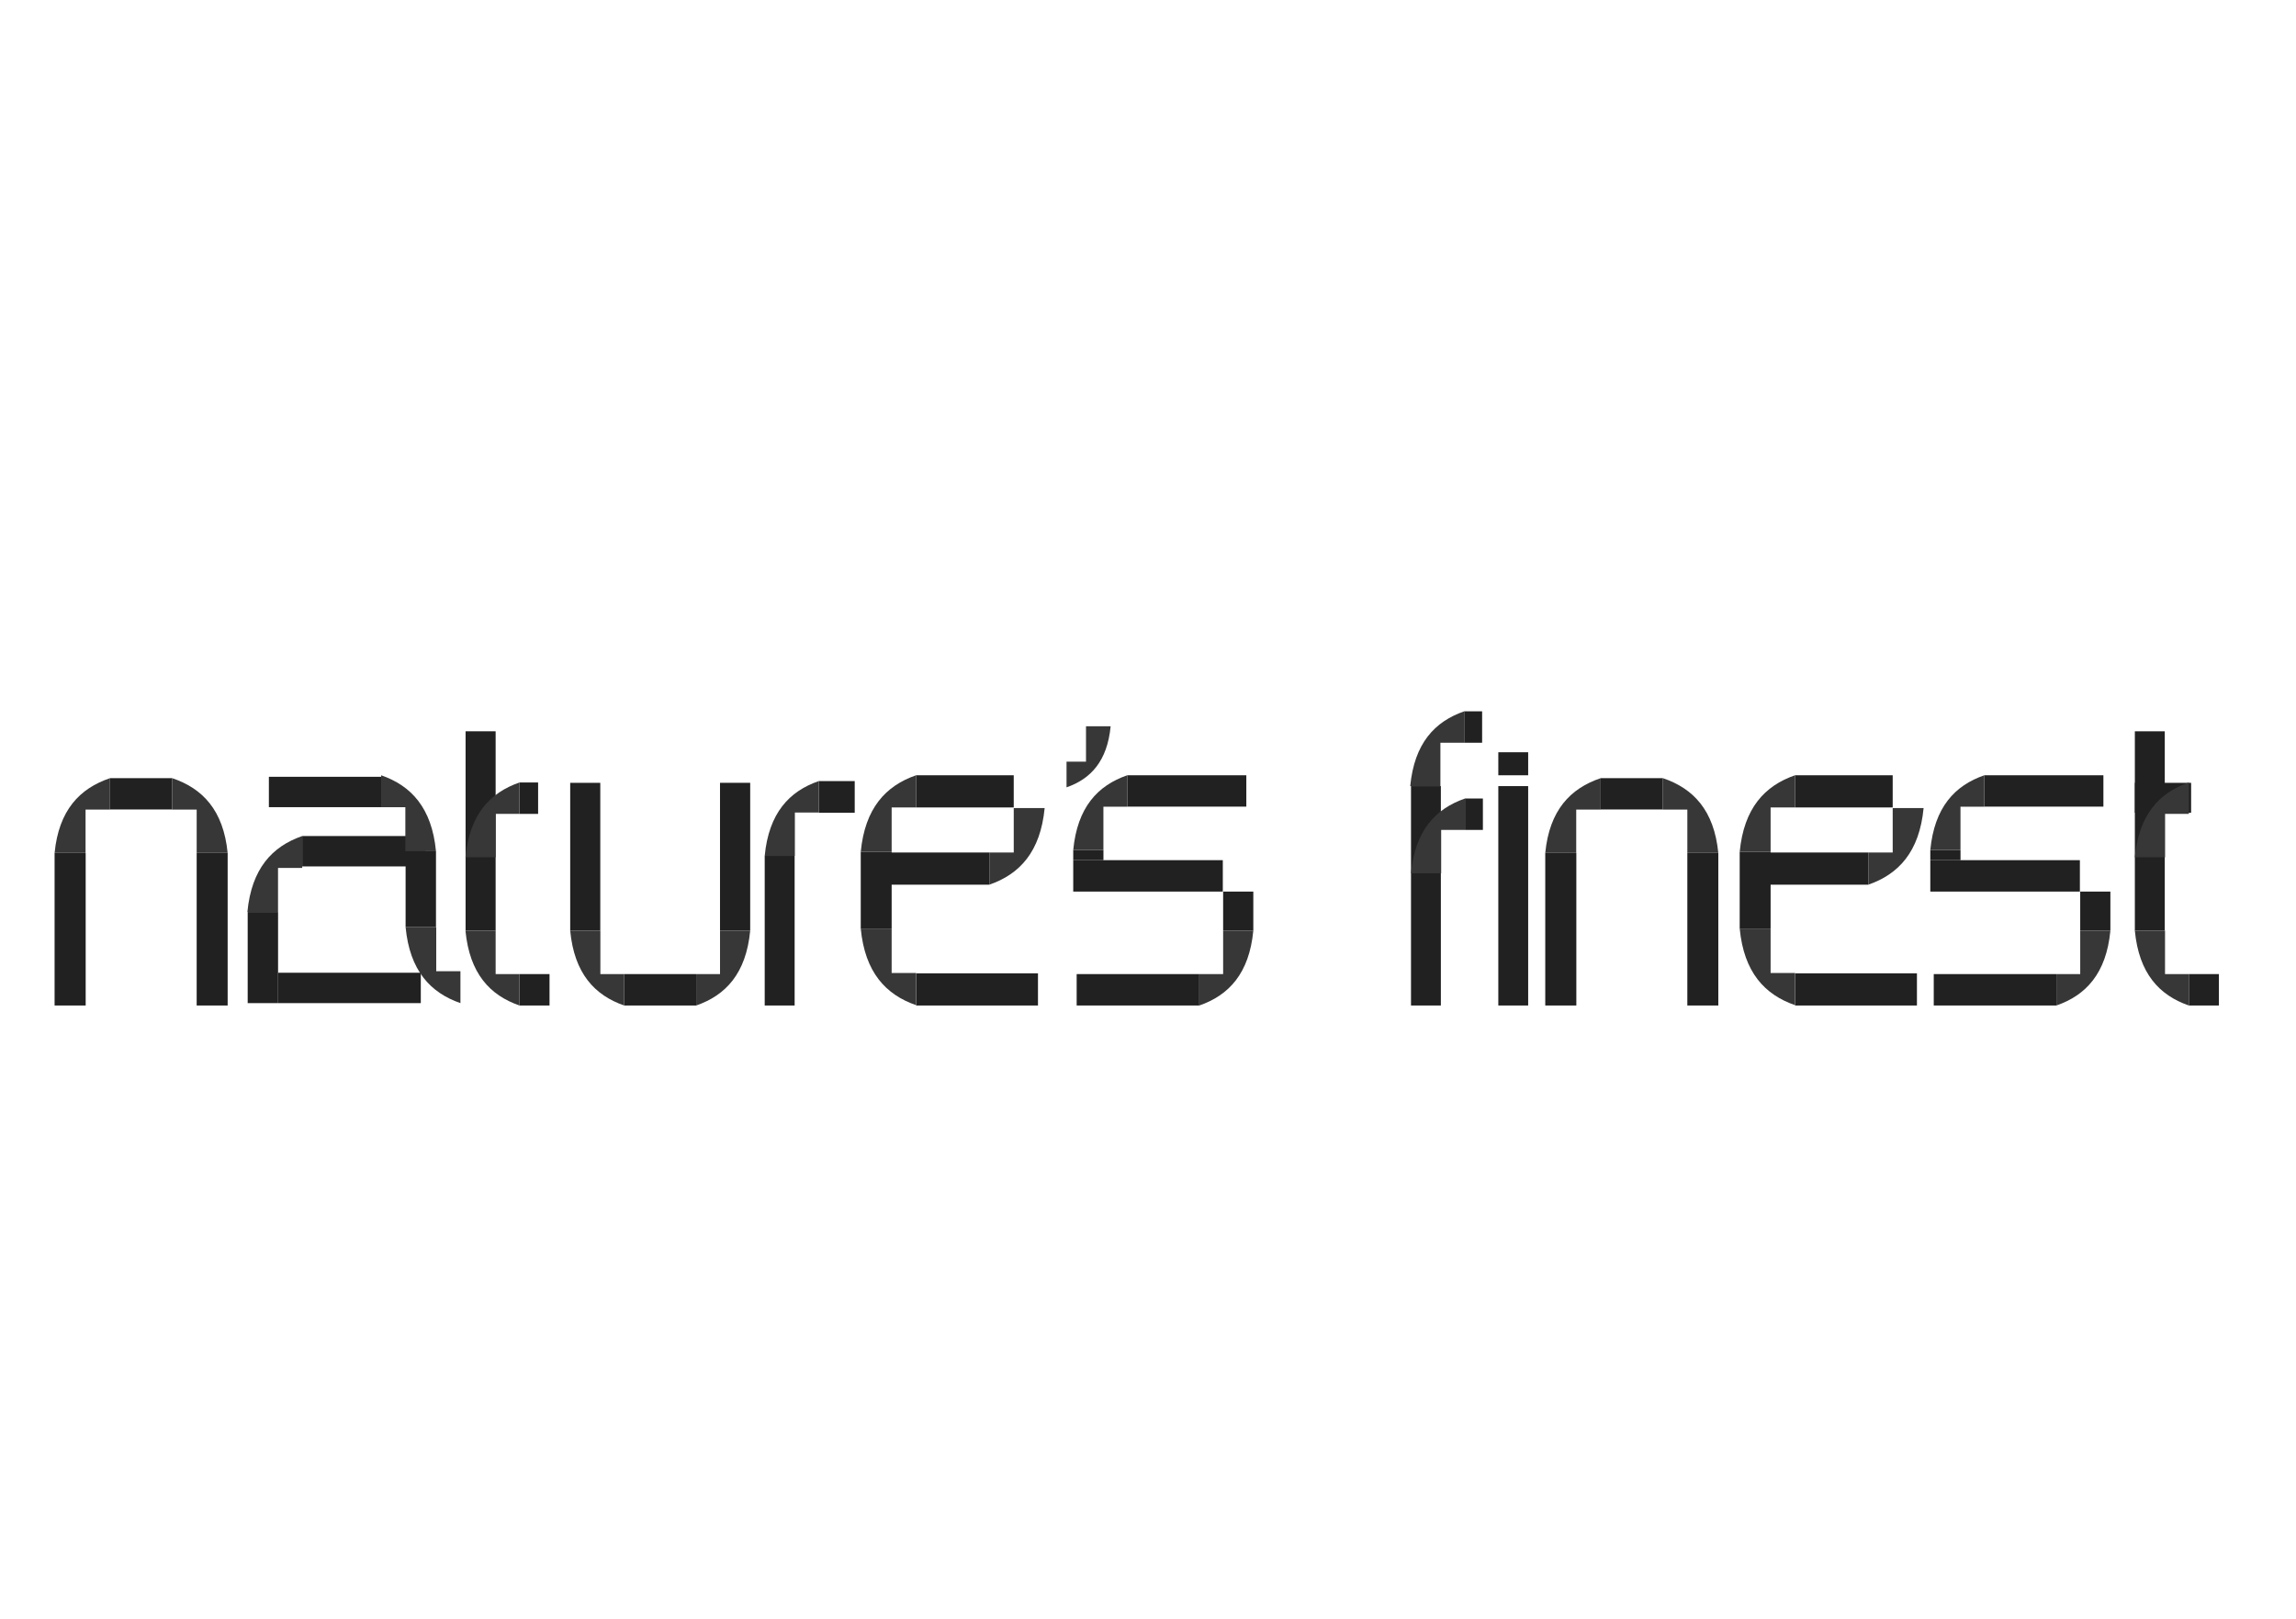
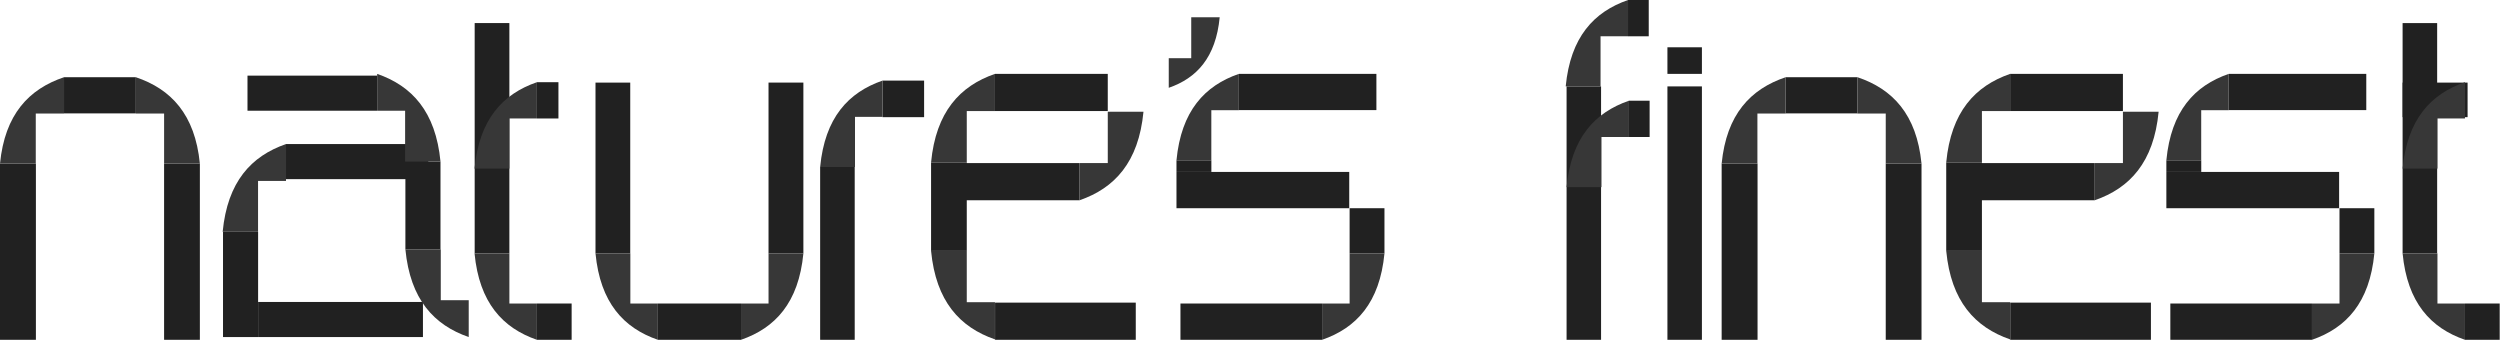
- <svg xmlns="http://www.w3.org/2000/svg" width="100%" height="100%" viewBox="0 0 2481 1749" version="1.1" xml:space="preserve" style="fill-rule:evenodd;clip-rule:evenodd;stroke-linejoin:round;stroke-miterlimit:2;">
-   <g>
-     <rect x="58.992" y="921.774" width="33.588" height="164.84" style="fill:#212121;" />
-     <rect x="212.522" y="921.774" width="33.471" height="164.84" style="fill:#212121;" />
-     <path d="M561.335,1052.662l32.476,0l0,33.952l-32.476,0l0,-33.952Z" style="fill:#212121;" />
-     <path d="M186.088,874.779l-67.197,0l0,-33.843l67.197,0l0,33.843Z" style="fill:#212121;" />
-     <path d="M674.508,1086.614l77.772,0l0,-33.952l-77.772,0l0,33.952Z" style="fill:#212121;" />
-     <path d="M561.335,879.552l20.134,0l0,-33.952l-20.134,0l0,33.952Z" style="fill:#212121;" />
-     <path d="M884.688,878.314l38.899,0l0,-34.214l-38.899,0l0,34.214Z" style="fill:#212121;" />
-     <rect x="503.098" y="790.275" width="32.468" height="215.479" style="fill:#212121;" />
-     <rect x="616.147" y="845.979" width="32.498" height="159.797" style="fill:#212121;" />
-     <rect x="778.029" y="845.957" width="32.613" height="159.819" style="fill:#212121;" />
-     <rect x="826.326" y="924.938" width="32.335" height="161.676" style="fill:#212121;" />
-     <rect x="1159.704" y="918.653" width="32.649" height="10.897" style="fill:#212121;" />
-     <path d="M1321.338,963.502l-161.634,0l0,-33.952l161.634,0l0,33.952Z" style="fill:#212121;" />
-     <path d="M1218.066,837.815l128.683,0l0,33.889l-128.683,0l0,-33.889Z" style="fill:#212121;" />
-     <path d="M1163.423,1086.606l132.511,0l0,-33.937l-132.511,0l0,33.937Z" style="fill:#212121;" />
-     <rect x="1321.691" y="963.502" width="32.605" height="42.274" style="fill:#212121;" />
-     <path d="M561.335,1052.662l0,33.952c-31.946,-11.05 -53.939,-34.647 -58.362,-80.838l32.605,0l0,46.886l25.756,0Z" style="fill:#373737;" />
-     <path d="M752.28,1052.662l0,33.952c31.946,-11.05 53.939,-34.647 58.362,-80.838l-32.605,0l0,46.886l-25.756,0Z" style="fill:#373737;" />
-     <path d="M884.688,878.052l0,-33.952c-31.946,11.05 -53.939,34.647 -58.362,80.838l32.605,0l0,-46.886l25.756,0Z" style="fill:#373737;" />
-     <path d="M561.335,879.552l0,-33.952c-31.946,11.05 -53.939,34.647 -58.362,80.838l32.605,0l0,-46.886l25.756,0Z" style="fill:#373737;" />
-     <path d="M1582.98,862.917l19.392,0l0,33.952l-19.392,0l0,-33.952Z" style="fill:#212121;" />
-     <rect x="1524.689" y="849.533" width="32.265" height="237.081" style="fill:#212121;" />
-     <rect x="1619.039" y="849.533" width="32.265" height="237.081" style="fill:#212121;" />
-     <rect x="1619.039" y="812.935" width="32.265" height="24.88" style="fill:#212121;" />
-     <path d="M1583.051,896.869l0,-33.952c-31.946,11.05 -53.939,34.647 -58.362,80.838l32.605,0l0,-46.886l25.756,0Z" style="fill:#373737;" />
-     <path d="M1582.152,768.695l19.392,0l0,33.952l-19.392,0l0,-33.952Z" style="fill:#212121;" />
-     <path d="M1582.223,802.647l0,-33.952c-31.946,11.05 -53.939,34.647 -58.362,80.838l32.605,0l0,-46.886l25.756,0Z" style="fill:#373737;" />
-     <path d="M2365.225,1052.662l32.476,0l0,33.952l-32.476,0l0,-33.952Z" style="fill:#212121;" />
-     <path d="M2306.864,878.314l60.804,0l0,-32.335l-60.804,0l0,32.335Z" style="fill:#212121;" />
-     <rect x="2306.864" y="790.297" width="32.335" height="215.479" style="fill:#212121;" />
-     <path d="M2365.225,1052.662l0,33.952c-31.946,-11.05 -53.939,-34.647 -58.362,-80.838l32.605,0l0,46.886l25.756,0Z" style="fill:#373737;" />
-     <path d="M2365.225,879.552l0,-33.952c-31.946,11.05 -53.939,34.647 -58.362,80.838l32.605,0l0,-46.886l25.756,0Z" style="fill:#373737;" />
-     <path d="M1218.066,871.767l0,-33.952c-31.946,11.05 -53.939,34.647 -58.362,80.838l32.605,0l0,-46.886l25.756,0Z" style="fill:#373737;" />
-     <path d="M1295.934,1052.662l0,33.952c31.946,-11.05 53.939,-34.647 58.362,-80.838l-32.605,0l0,46.886l-25.756,0Z" style="fill:#373737;" />
-     <g>
-       <path d="M1152.469,823.117l0,27.729c26.091,-9.025 44.053,-28.297 47.665,-66.022l-26.629,0l0,38.292l-21.035,0Z" style="fill:#373737;" />
+ <svg xmlns="http://www.w3.org/2000/svg" width="100%" height="100%" viewBox="0 0 2339 318" version="1.1" xml:space="preserve" style="fill-rule:evenodd;clip-rule:evenodd;stroke-linejoin:round;stroke-miterlimit:2;">
+   <g transform="matrix(1,0,0,1,-58.99181,-768.6952)">
+     <g transform="matrix(1.053249,0,0,1.053249,-65.40762,-57.86059)">
+       <g transform="matrix(1.35,0,0,1.472318,-16974.803,-1973.952)">
+         <rect x="12661.417" y="1972.441" width="23.622" height="106.299" style="fill:rgb(33,33,33);" />
+       </g>
+       <g transform="matrix(1.345285,0,0,1.472318,-16769.342,-1973.952)">
+         <rect x="12661.417" y="1972.441" width="23.622" height="106.299" style="fill:rgb(33,33,33);" />
+       </g>
+       <g transform="matrix(0,-1.364638,0.290067,0,22.91702,18364.864)">
+         <rect x="12661.417" y="1972.441" width="23.622" height="106.299" style="fill:rgb(33,33,33);" />
+       </g>
+       <g transform="matrix(0,1.360259,-0.600187,0,1422.613,-16369.445)">
+         <rect x="12661.417" y="1972.441" width="23.622" height="106.299" style="fill:rgb(33,33,33);" />
+       </g>
+       <g transform="matrix(-0,1.364647,0.694641,-0,-667.6302,-16223.984)">
+         <rect x="12661.417" y="1972.441" width="23.622" height="106.299" style="fill:rgb(33,33,33);" />
+       </g>
+       <g transform="matrix(-0,1.364639,0.179837,-0,240.3393,-16420.483)">
+         <rect x="12661.417" y="1972.441" width="23.622" height="106.299" style="fill:rgb(33,33,33);" />
+       </g>
+       <g transform="matrix(-0,1.375176,0.347434,0,216.7688,-16555.315)">
+         <rect x="12661.417" y="1972.441" width="23.622" height="106.299" style="fill:rgb(33,33,33);" />
+       </g>
+       <g transform="matrix(1.305,0,0,1.924619,-15983.387,-2990.94)">
+         <rect x="12661.417" y="1972.441" width="23.622" height="106.299" style="fill:rgb(33,33,33);" />
+       </g>
+       <g transform="matrix(1.306207,0,0,1.427279,-15891.334,-1957.079)">
+         <rect x="12661.417" y="1972.441" width="23.622" height="106.299" style="fill:rgb(33,33,33);" />
+       </g>
+       <g transform="matrix(1.310802,0,0,1.427471,-15795.821,-1957.477)">
+         <rect x="12661.417" y="1972.441" width="23.622" height="106.299" style="fill:rgb(33,33,33);" />
+       </g>
+       <g transform="matrix(1.299655,0,0,1.444061,-15608.826,-1915.214)">
+         <rect x="12661.417" y="1972.441" width="23.622" height="106.299" style="fill:rgb(33,33,33);" />
+       </g>
+       <g transform="matrix(1.312254,0,0,0.097329,-15451.818,735.1692)">
+         <rect x="12661.417" y="1972.441" width="23.622" height="106.299" style="fill:rgb(33,33,33);" />
+       </g>
+       <g transform="matrix(0,1.364638,-1.443681,0,4164.213,-16340.759)">
+         <rect x="12661.417" y="1972.441" width="23.622" height="106.299" style="fill:rgb(33,33,33);" />
+       </g>
+       <g transform="matrix(0,-1.362119,1.149371,0,-1048.481,18128.921)">
+         <rect x="12661.417" y="1972.441" width="23.622" height="106.299" style="fill:rgb(33,33,33);" />
+       </g>
+       <g transform="matrix(-0,1.364031,1.183562,0,-1167.8,-16216.181)">
+         <rect x="12661.417" y="1972.441" width="23.622" height="106.299" style="fill:rgb(33,33,33);" />
+       </g>
+       <g transform="matrix(-1.310514,0,0,0.377579,17940.888,224.9742)">
+         <rect x="12661.417" y="1972.441" width="23.622" height="106.299" style="fill:rgb(33,33,33);" />
+       </g>
+       <g transform="matrix(1.971845,0,0,1.540319,-23708.142,-2000.572)">
+         <path d="M12325.105,1983.323L12325.105,2004.251C12309.723,1997.44 12299.133,1982.894 12297.004,1954.422L12312.704,1954.422L12312.704,1983.323L12325.105,1983.323Z" style="fill:rgb(55,55,55);" />
+       </g>
+       <g transform="matrix(-1.971845,0,0,1.540319,25079.547,-2000.572)">
+         <path d="M12325.105,1983.323L12325.105,2004.251C12309.723,1997.44 12299.133,1982.894 12297.004,1954.422L12312.704,1954.422L12312.704,1983.323L12325.105,1983.323Z" style="fill:rgb(55,55,55);" />
+       </g>
+       <g transform="matrix(1.971845,0,0,-1.540319,-23401.136,3943.546)">
+         <path d="M12325.105,1983.323L12325.105,2004.251C12309.723,1997.44 12299.133,1982.894 12297.004,1954.422L12312.704,1954.422L12312.704,1983.323L12325.105,1983.323Z" style="fill:rgb(55,55,55);" />
+       </g>
+       <g transform="matrix(1.971845,0,0,-1.540319,-23708.142,3944.97)">
+         <path d="M12325.105,1983.323L12325.105,2004.251C12309.723,1997.44 12299.133,1982.894 12297.004,1954.422L12312.704,1954.422L12312.704,1983.323L12325.105,1983.323Z" style="fill:rgb(55,55,55);" />
+       </g>
+       <g transform="matrix(-0,-1.364638,0.173209,0,1223.408,18184.712)">
+         <rect x="12661.417" y="1972.441" width="23.622" height="106.299" style="fill:rgb(33,33,33);" />
+       </g>
+       <g transform="matrix(1.296832,-0,0,-2.117558,-14910.029,5263.373)">
+         <rect x="12661.417" y="1972.441" width="23.622" height="106.299" style="fill:rgb(33,33,33);" />
+       </g>
+       <g transform="matrix(1.296832,-0,0,-2.117558,-14820.449,5263.373)">
+         <rect x="12661.417" y="1972.441" width="23.622" height="106.299" style="fill:rgb(33,33,33);" />
+       </g>
+       <g transform="matrix(1.296832,0,-0,-0.222222,-14820.449,1288.714)">
+         <rect x="12661.417" y="1972.441" width="23.622" height="106.299" style="fill:rgb(33,33,33);" />
+       </g>
+       <g transform="matrix(1.971845,0,0,-1.540319,-22738.08,3961.412)">
+         <path d="M12325.105,1983.323L12325.105,2004.251C12309.723,1997.44 12299.133,1982.894 12297.004,1954.422L12312.704,1954.422L12312.704,1983.323L12325.105,1983.323Z" style="fill:rgb(55,55,55);" />
+       </g>
+       <g transform="matrix(-0,-1.364638,0.173209,0,1222.622,18095.254)">
+         <rect x="12661.417" y="1972.441" width="23.622" height="106.299" style="fill:rgb(33,33,33);" />
+       </g>
+       <g transform="matrix(1.971845,0,0,-1.540319,-22738.866,3871.954)">
+         <path d="M12325.105,1983.323L12325.105,2004.251C12309.723,1997.44 12299.133,1982.894 12297.004,1954.422L12312.704,1954.422L12312.704,1983.323L12325.105,1983.323Z" style="fill:rgb(55,55,55);" />
+       </g>
+       <g transform="matrix(0,-1.364638,0.290067,0,1735.609,18364.864)">
+         <rect x="12661.417" y="1972.441" width="23.622" height="106.299" style="fill:rgb(33,33,33);" />
+       </g>
+       <g transform="matrix(-0,1.299655,0.543088,0,1181.128,-15597.332)">
+         <rect x="12661.417" y="1972.441" width="23.622" height="106.299" style="fill:rgb(33,33,33);" />
+       </g>
+       <g transform="matrix(1.299655,0,0,1.924619,-14203.139,-2990.92)">
+         <rect x="12661.417" y="1972.441" width="23.622" height="106.299" style="fill:rgb(33,33,33);" />
+       </g>
+       <g transform="matrix(1.971845,0,0,1.540319,-21995.449,-2000.572)">
+         <path d="M12325.105,1983.323L12325.105,2004.251C12309.723,1997.44 12299.133,1982.894 12297.004,1954.422L12312.704,1954.422L12312.704,1983.323L12325.105,1983.323Z" style="fill:rgb(55,55,55);" />
+       </g>
+       <g transform="matrix(1.971845,0,0,-1.540319,-21995.449,3944.97)">
+         <path d="M12325.105,1983.323L12325.105,2004.251C12309.723,1997.44 12299.133,1982.894 12297.004,1954.422L12312.704,1954.422L12312.704,1983.323L12325.105,1983.323Z" style="fill:rgb(55,55,55);" />
+       </g>
+       <g transform="matrix(1.971845,0,0,-1.540319,-23084.613,3937.579)">
+         <path d="M12325.105,1983.323L12325.105,2004.251C12309.723,1997.44 12299.133,1982.894 12297.004,1954.422L12312.704,1954.422L12312.704,1983.323L12325.105,1983.323Z" style="fill:rgb(55,55,55);" />
+       </g>
+       <g transform="matrix(-1.971845,0,0,1.540319,25595.716,-2000.572)">
+         <path d="M12325.105,1983.323L12325.105,2004.251C12309.723,1997.44 12299.133,1982.894 12297.004,1954.422L12312.704,1954.422L12312.704,1983.323L12325.105,1983.323Z" style="fill:rgb(55,55,55);" />
+       </g>
+       <g transform="matrix(-1.61043,0,0,1.257998,21005.03,-1658.577)">
+         <path d="M12325.105,1983.323L12325.105,2004.251C12309.723,1997.44 12299.133,1982.894 12297.004,1954.422L12312.704,1954.422L12312.704,1983.323L12325.105,1983.323Z" style="fill:rgb(55,55,55);" />
+       </g>
+       <g transform="matrix(1.312254,0,0,0.097329,-14572.505,735.1692)">
+         <rect x="12661.417" y="1972.441" width="23.622" height="106.299" style="fill:rgb(33,33,33);" />
+       </g>
+       <g transform="matrix(0,1.364638,-1.443681,0,5043.526,-16340.759)">
+         <rect x="12661.417" y="1972.441" width="23.622" height="106.299" style="fill:rgb(33,33,33);" />
+       </g>
+       <g transform="matrix(0,-1.362119,1.149371,0,-169.1682,18128.921)">
+         <rect x="12661.417" y="1972.441" width="23.622" height="106.299" style="fill:rgb(33,33,33);" />
+       </g>
+       <g transform="matrix(-0,1.364031,1.183562,0,-288.4875,-16216.181)">
+         <rect x="12661.417" y="1972.441" width="23.622" height="106.299" style="fill:rgb(33,33,33);" />
+       </g>
+       <g transform="matrix(-1.310514,0,0,0.377579,18820.201,224.9742)">
+         <rect x="12661.417" y="1972.441" width="23.622" height="106.299" style="fill:rgb(33,33,33);" />
+       </g>
+       <g transform="matrix(1.971845,0,0,-1.540319,-22205.3,3937.579)">
+         <path d="M12325.105,1983.323L12325.105,2004.251C12309.723,1997.44 12299.133,1982.894 12297.004,1954.422L12312.704,1954.422L12312.704,1983.323L12325.105,1983.323Z" style="fill:rgb(55,55,55);" />
+       </g>
+       <g transform="matrix(-1.971845,0,0,1.540319,26475.029,-2000.572)">
+         <path d="M12325.105,1983.323L12325.105,2004.251C12309.723,1997.44 12299.133,1982.894 12297.004,1954.422L12312.704,1954.422L12312.704,1983.323L12325.105,1983.323Z" style="fill:rgb(55,55,55);" />
+       </g>
+       <g transform="matrix(1.971845,0,0,1.540319,-23600.69,-2000.572)">
+         <path d="M12325.105,1983.323L12325.105,2004.251C12309.723,1997.44 12299.133,1982.894 12297.004,1954.422L12312.704,1954.422L12312.704,1983.323L12325.105,1983.323Z" style="fill:rgb(55,55,55);" />
+       </g>
+       <g transform="matrix(-2.023799,-0,-0,-1.540319,25182.317,3940.542)">
+         <path d="M12325.105,1983.323L12325.105,2004.251C12309.723,1997.44 12299.133,1982.894 12297.004,1954.422L12312.704,1954.422L12312.704,1983.323L12325.105,1983.323Z" style="fill:rgb(55,55,55);" />
+       </g>
+       <g transform="matrix(2.023799,-0,0,-1.540319,-24768.555,3940.542)">
+         <path d="M12325.105,1983.323L12325.105,2004.251C12309.723,1997.44 12299.133,1982.894 12297.004,1954.422L12312.704,1954.422L12312.704,1983.323L12325.105,1983.323Z" style="fill:rgb(55,55,55);" />
+       </g>
+       <g transform="matrix(1.35,0,0,1.472318,-15445.466,-1973.952)">
+         <rect x="12661.417" y="1972.441" width="23.622" height="106.299" style="fill:rgb(33,33,33);" />
+       </g>
+       <g transform="matrix(1.345285,0,0,1.472318,-15240.005,-1973.952)">
+         <rect x="12661.417" y="1972.441" width="23.622" height="106.299" style="fill:rgb(33,33,33);" />
+       </g>
+       <g transform="matrix(0,1.360259,-0.600187,0,2951.95,-16369.445)">
+         <rect x="12661.417" y="1972.441" width="23.622" height="106.299" style="fill:rgb(33,33,33);" />
+       </g>
+       <g transform="matrix(-2.023799,-0,-0,-1.540319,26711.654,3940.542)">
+         <path d="M12325.105,1983.323L12325.105,2004.251C12309.723,1997.44 12299.133,1982.894 12297.004,1954.422L12312.704,1954.422L12312.704,1983.323L12325.105,1983.323Z" style="fill:rgb(55,55,55);" />
+       </g>
+       <g transform="matrix(2.023799,-0,0,-1.540319,-23239.219,3940.542)">
+         <path d="M12325.105,1983.323L12325.105,2004.251C12309.723,1997.44 12299.133,1982.894 12297.004,1954.422L12312.704,1954.422L12312.704,1983.323L12325.105,1983.323Z" style="fill:rgb(55,55,55);" />
+       </g>
+       <g transform="matrix(1.319561,0,0,1.319561,-260.5591,180.2231)">
+         <g transform="matrix(-0,1,0.901087,0,-1297.842,-12106.299)">
+           <rect x="12661.417" y="1972.441" width="23.622" height="106.299" style="fill:rgb(33,33,33);" />
+         </g>
+         <g transform="matrix(0,1,-0.821136,0,2160.5,-12152.362)">
+           <rect x="12661.417" y="1972.441" width="23.622" height="106.299" style="fill:rgb(33,33,33);" />
+         </g>
+         <g transform="matrix(-0,1,1.043901,0,-1598.317,-12000)">
+           <rect x="12661.417" y="1972.441" width="23.622" height="106.299" style="fill:rgb(33,33,33);" />
+         </g>
+         <g transform="matrix(1,0,0,0.666667,-12224.323,-700.7874)">
+           <rect x="12661.417" y="1972.441" width="23.622" height="106.299" style="fill:rgb(33,33,33);" />
+         </g>
+         <g transform="matrix(1,0,0,0.555556,-12101.546,-528.8714)">
+           <rect x="12661.417" y="1972.441" width="23.622" height="106.299" style="fill:rgb(33,33,33);" />
+         </g>
+         <g transform="matrix(1.517206,0,0,1.185175,-18097.222,-1690.349)">
+           <path d="M12325.105,1983.323L12325.105,2004.251C12309.723,1997.44 12299.133,1982.894 12297.004,1954.422L12312.704,1954.422L12312.704,1983.323L12325.105,1983.323Z" style="fill:rgb(55,55,55);" />
+         </g>
+         <g transform="matrix(-1.517206,0,0,-1.185175,19240.586,2883.262)">
+           <path d="M12325.105,1983.323L12325.105,2004.251C12309.723,1997.44 12299.133,1982.894 12297.004,1954.422L12312.704,1954.422L12312.704,1983.323L12325.105,1983.323Z" style="fill:rgb(55,55,55);" />
+         </g>
+         <g transform="matrix(1.517206,0,0,-1.185175,-18220.229,2930.506)">
+           <path d="M12325.105,1983.323L12325.105,2004.251C12309.723,1997.44 12299.133,1982.894 12297.004,1954.422L12312.704,1954.422L12312.704,1983.323L12325.105,1983.323Z" style="fill:rgb(55,55,55);" />
+         </g>
+       </g>
+       <g transform="matrix(0,-1.397817,1.175796,0,-1317.166,18784.954)">
+         <rect x="12661.417" y="1972.441" width="23.622" height="106.299" style="fill:rgb(33,33,33);" />
+       </g>
+       <g transform="matrix(0,1.397817,-1.212197,0,3468.087,-16768.705)">
+         <rect x="12661.417" y="1972.441" width="23.622" height="106.299" style="fill:rgb(33,33,33);" />
+       </g>
+       <g transform="matrix(0,-1.397815,0.942598,0,-857.2834,18581.731)">
+         <rect x="12661.417" y="1972.441" width="23.622" height="106.299" style="fill:rgb(33,33,33);" />
+       </g>
+       <g transform="matrix(1.342376,0,0,0.739586,-16051.203,-529.7777)">
+         <rect x="12661.417" y="1972.441" width="23.622" height="106.299" style="fill:rgb(33,33,33);" />
+       </g>
+       <g transform="matrix(2.019787,0,0,1.577769,-23892.151,-2075.999)">
+         <path d="M12325.105,1983.323L12325.105,2004.251C12309.723,1997.44 12299.133,1982.894 12297.004,1954.422L12312.704,1954.422L12312.704,1983.323L12325.105,1983.323Z" style="fill:rgb(55,55,55);" />
+       </g>
+       <g transform="matrix(2.019787,0,0,-1.577769,-23892.151,4012.639)">
+         <path d="M12325.105,1983.323L12325.105,2004.251C12309.723,1997.44 12299.133,1982.894 12297.004,1954.422L12312.704,1954.422L12312.704,1983.323L12325.105,1983.323Z" style="fill:rgb(55,55,55);" />
+       </g>
+       <g transform="matrix(-2.019787,0,0,1.577769,25971.186,-2199.591)">
+         <path d="M12325.105,1983.323L12325.105,2004.251C12309.723,1997.44 12299.133,1982.894 12297.004,1954.422L12312.704,1954.422L12312.704,1983.323L12325.105,1983.323Z" style="fill:rgb(55,55,55);" />
+       </g>
+       <g transform="matrix(0,-1.397817,1.175796,0,-415.407,18784.954)">
+         <rect x="12661.417" y="1972.441" width="23.622" height="106.299" style="fill:rgb(33,33,33);" />
+       </g>
+       <g transform="matrix(0,1.397817,-1.212197,0,4369.846,-16768.705)">
+         <rect x="12661.417" y="1972.441" width="23.622" height="106.299" style="fill:rgb(33,33,33);" />
+       </g>
+       <g transform="matrix(0,-1.397815,0.942598,0,44.47602,18581.731)">
+         <rect x="12661.417" y="1972.441" width="23.622" height="106.299" style="fill:rgb(33,33,33);" />
+       </g>
+       <g transform="matrix(1.342376,0,0,0.739586,-15149.444,-529.7777)">
+         <rect x="12661.417" y="1972.441" width="23.622" height="106.299" style="fill:rgb(33,33,33);" />
+       </g>
+       <g transform="matrix(2.019787,0,0,1.577769,-22990.392,-2075.999)">
+         <path d="M12325.105,1983.323L12325.105,2004.251C12309.723,1997.44 12299.133,1982.894 12297.004,1954.422L12312.704,1954.422L12312.704,1983.323L12325.105,1983.323Z" style="fill:rgb(55,55,55);" />
+       </g>
+       <g transform="matrix(2.019787,0,0,-1.577769,-22990.392,4012.639)">
+         <path d="M12325.105,1983.323L12325.105,2004.251C12309.723,1997.44 12299.133,1982.894 12297.004,1954.422L12312.704,1954.422L12312.704,1983.323L12325.105,1983.323Z" style="fill:rgb(55,55,55);" />
+       </g>
+       <g transform="matrix(-2.019787,0,0,1.577769,26872.946,-2199.591)">
+         <path d="M12325.105,1983.323L12325.105,2004.251C12309.723,1997.44 12299.133,1982.894 12297.004,1954.422L12312.704,1954.422L12312.704,1983.323L12325.105,1983.323Z" style="fill:rgb(55,55,55);" />
+       </g>
    </g>
-     <rect x="2085.839" y="918.653" width="32.649" height="10.897" style="fill:#212121;" />
-     <path d="M2247.473,963.502l-161.634,0l0,-33.952l161.634,0l0,33.952Z" style="fill:#212121;" />
-     <path d="M2144.201,837.815l128.683,0l0,33.889l-128.683,0l0,-33.889Z" style="fill:#212121;" />
-     <path d="M2089.559,1086.606l132.511,0l0,-33.937l-132.511,0l0,33.937Z" style="fill:#212121;" />
-     <rect x="2247.826" y="963.502" width="32.605" height="42.274" style="fill:#212121;" />
-     <path d="M2144.201,871.767l0,-33.952c-31.946,11.05 -53.939,34.647 -58.362,80.838l32.605,0l0,-46.886l25.756,0Z" style="fill:#373737;" />
-     <path d="M2222.07,1052.662l0,33.952c31.946,-11.05 53.939,-34.647 58.362,-80.838l-32.605,0l0,46.886l-25.756,0Z" style="fill:#373737;" />
-     <path d="M674.508,1052.662l0,33.952c-31.946,-11.05 -53.939,-34.647 -58.362,-80.838l32.605,0l0,46.886l25.756,0Z" style="fill:#373737;" />
-     <path d="M186.088,874.888l0,-33.952c32.788,11.05 55.36,34.647 59.899,80.838l-33.465,0l0,-46.886l-26.435,0Z" style="fill:#373737;" />
-     <path d="M118.891,874.888l0,-33.952c-32.788,11.05 -55.36,34.647 -59.899,80.838l33.465,0l0,-46.886l26.435,0Z" style="fill:#373737;" />
-     <rect x="1669.763" y="921.774" width="33.588" height="164.84" style="fill:#212121;" />
-     <rect x="1823.294" y="921.774" width="33.471" height="164.84" style="fill:#212121;" />
-     <path d="M1796.859,874.779l-67.197,0l0,-33.843l67.197,0l0,33.843Z" style="fill:#212121;" />
-     <path d="M1796.859,874.888l0,-33.952c32.788,11.05 55.36,34.647 59.899,80.838l-33.465,0l0,-46.886l-26.435,0Z" style="fill:#373737;" />
-     <path d="M1729.663,874.888l0,-33.952c-32.788,11.05 -55.36,34.647 -59.899,80.838l33.465,0l0,-46.886l26.435,0Z" style="fill:#373737;" />
-     <g>
-       <path d="M326.578,936.307l133.124,0l0,-32.831l-133.124,0l0,32.831Z" style="fill:#212121;" />
-       <path d="M411.857,872.287l-121.312,0l0,-32.831l121.312,0l0,32.831Z" style="fill:#212121;" />
-       <path d="M300.474,1084.044l154.223,0l0,-32.831l-154.223,0l0,32.831Z" style="fill:#212121;" />
-       <rect x="267.644" y="985.553" width="32.831" height="98.492" style="fill:#212121;" />
-       <rect x="438.282" y="919.892" width="32.831" height="82.076" style="fill:#212121;" />
-       <path d="M497.538,1049.572l0,34.472c-32.435,-11.219 -54.765,-35.178 -59.255,-82.076l33.105,0l0,47.604l26.151,0Z" style="fill:#373737;" />
-       <path d="M411.857,872.287l0,-34.472c32.435,11.219 54.765,35.178 59.255,82.076l-33.105,0l0,-47.604l-26.151,0Z" style="fill:#373737;" />
-       <path d="M326.578,937.948l0,-34.472c-32.435,11.219 -54.765,35.178 -59.255,82.076l33.105,0l0,-47.604l26.151,0Z" style="fill:#373737;" />
-     </g>
-     <path d="M989.971,1051.837l131.642,0l0,34.778l-131.642,0l0,-34.778Z" style="fill:#212121;" />
-     <path d="M1069.046,956.053l-135.717,0l0,-34.778l135.717,0l0,34.778Z" style="fill:#212121;" />
-     <path d="M989.879,837.815l105.533,0l0,34.777l-105.533,0l0,-34.777Z" style="fill:#212121;" />
-     <rect x="930.098" y="920.619" width="33.398" height="82.804" style="fill:#212121;" />
-     <path d="M989.879,1051.449l0,34.778c-32.723,-11.319 -55.25,-35.489 -59.781,-82.804l33.398,0l0,48.026l26.382,0Z" style="fill:#373737;" />
-     <path d="M989.879,872.593l0,-34.778c-32.723,11.319 -55.25,35.489 -59.781,82.804l33.398,0l0,-48.026l26.382,0Z" style="fill:#373737;" />
-     <path d="M1069.046,921.276l0,34.778c32.723,-11.319 55.25,-35.489 59.781,-82.804l-33.398,0l0,48.026l-26.382,0Z" style="fill:#373737;" />
-     <path d="M1939.748,1051.837l131.642,0l0,34.778l-131.642,0l0,-34.778Z" style="fill:#212121;" />
-     <path d="M2018.823,956.053l-135.717,0l0,-34.778l135.717,0l0,34.778Z" style="fill:#212121;" />
-     <path d="M1939.656,837.815l105.533,0l0,34.777l-105.533,0l0,-34.777Z" style="fill:#212121;" />
-     <rect x="1879.875" y="920.619" width="33.398" height="82.804" style="fill:#212121;" />
-     <path d="M1939.656,1051.449l0,34.778c-32.723,-11.319 -55.25,-35.489 -59.781,-82.804l33.398,0l0,48.026l26.382,0Z" style="fill:#373737;" />
-     <path d="M1939.656,872.593l0,-34.778c-32.723,11.319 -55.25,35.489 -59.781,82.804l33.398,0l0,-48.026l26.382,0Z" style="fill:#373737;" />
-     <path d="M2018.823,921.276l0,34.778c32.723,-11.319 55.25,-35.489 59.781,-82.804l-33.398,0l0,48.026l-26.382,0Z" style="fill:#373737;" />
  </g>
</svg>
